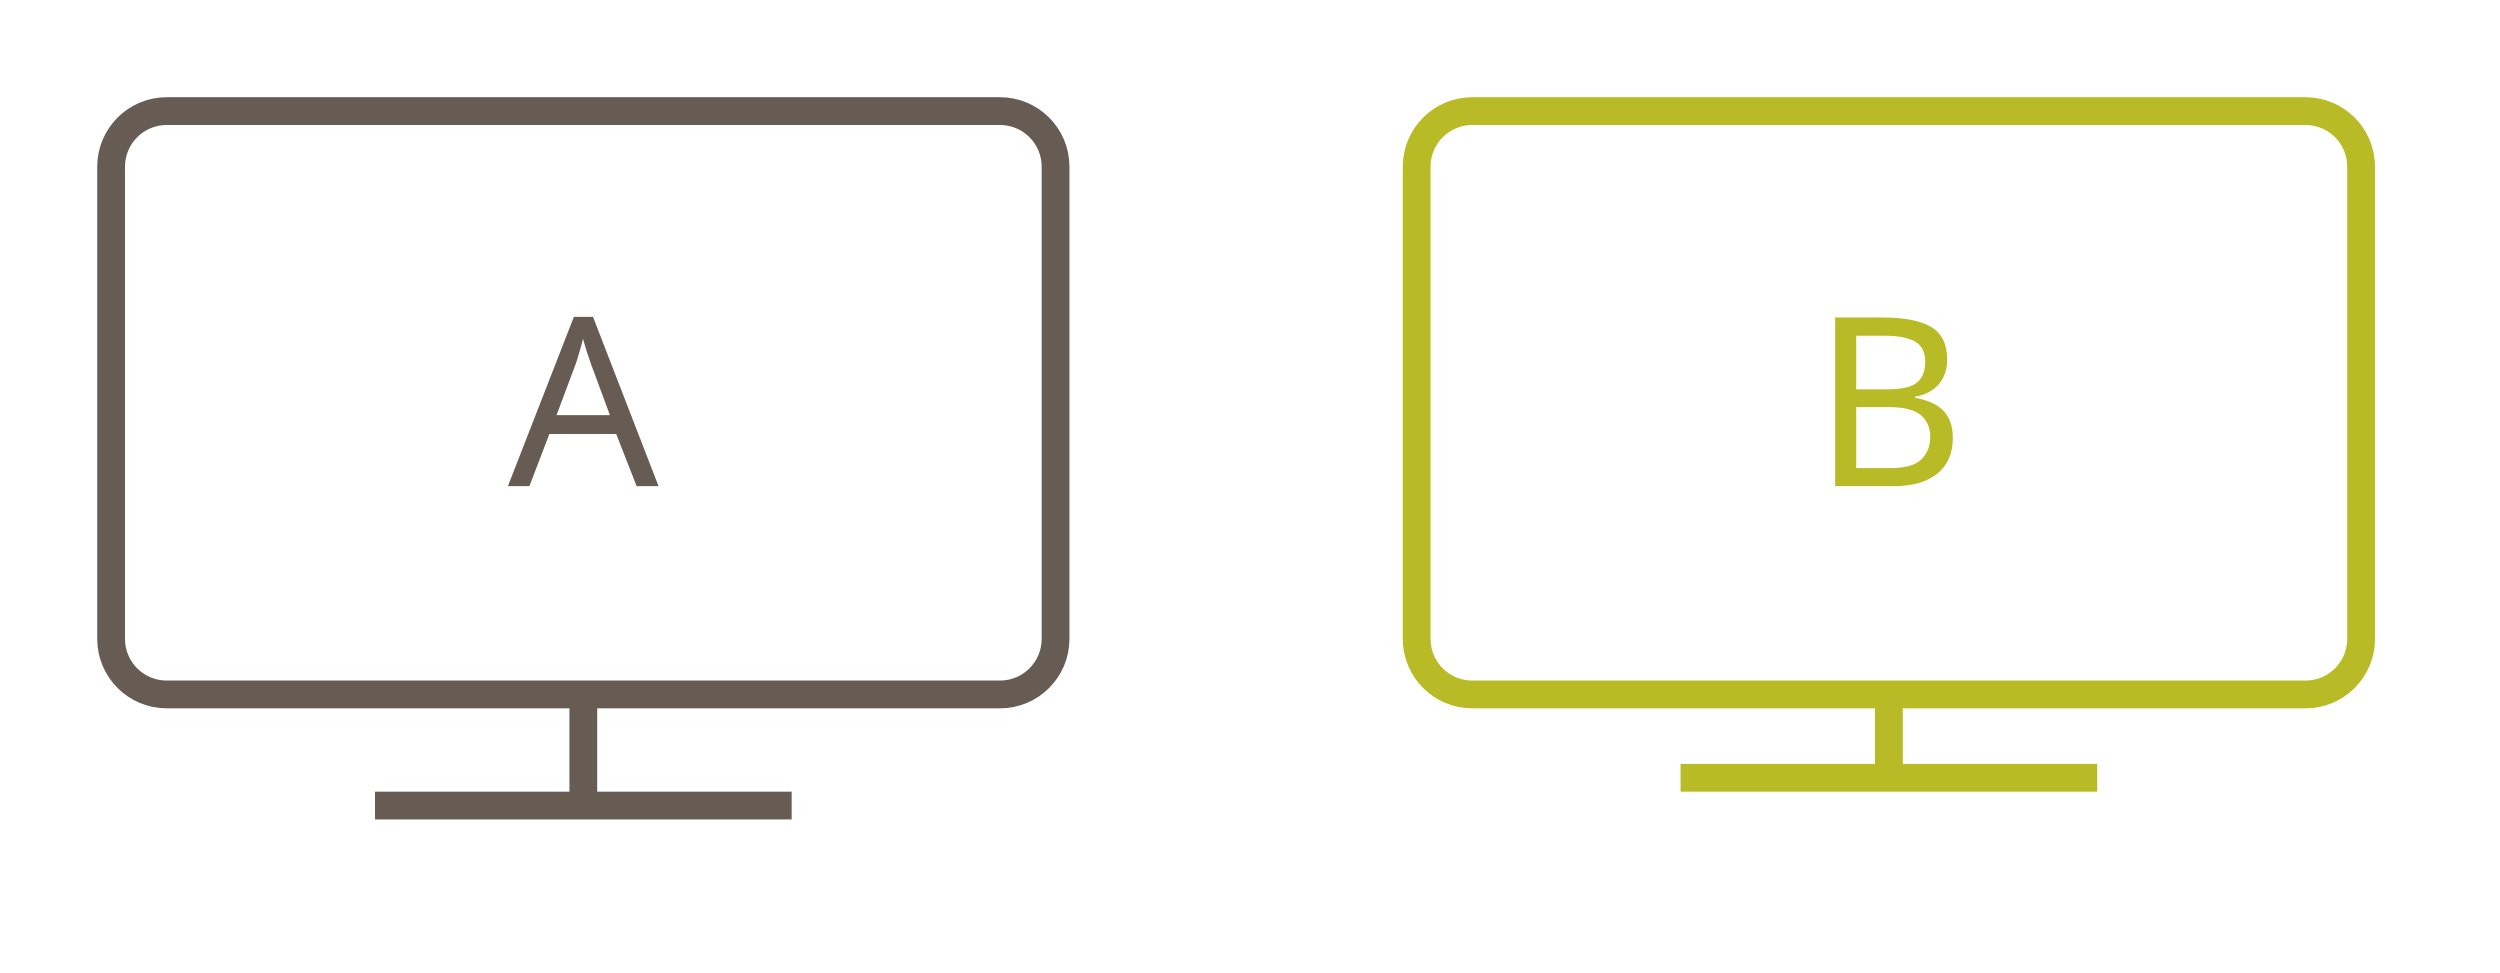
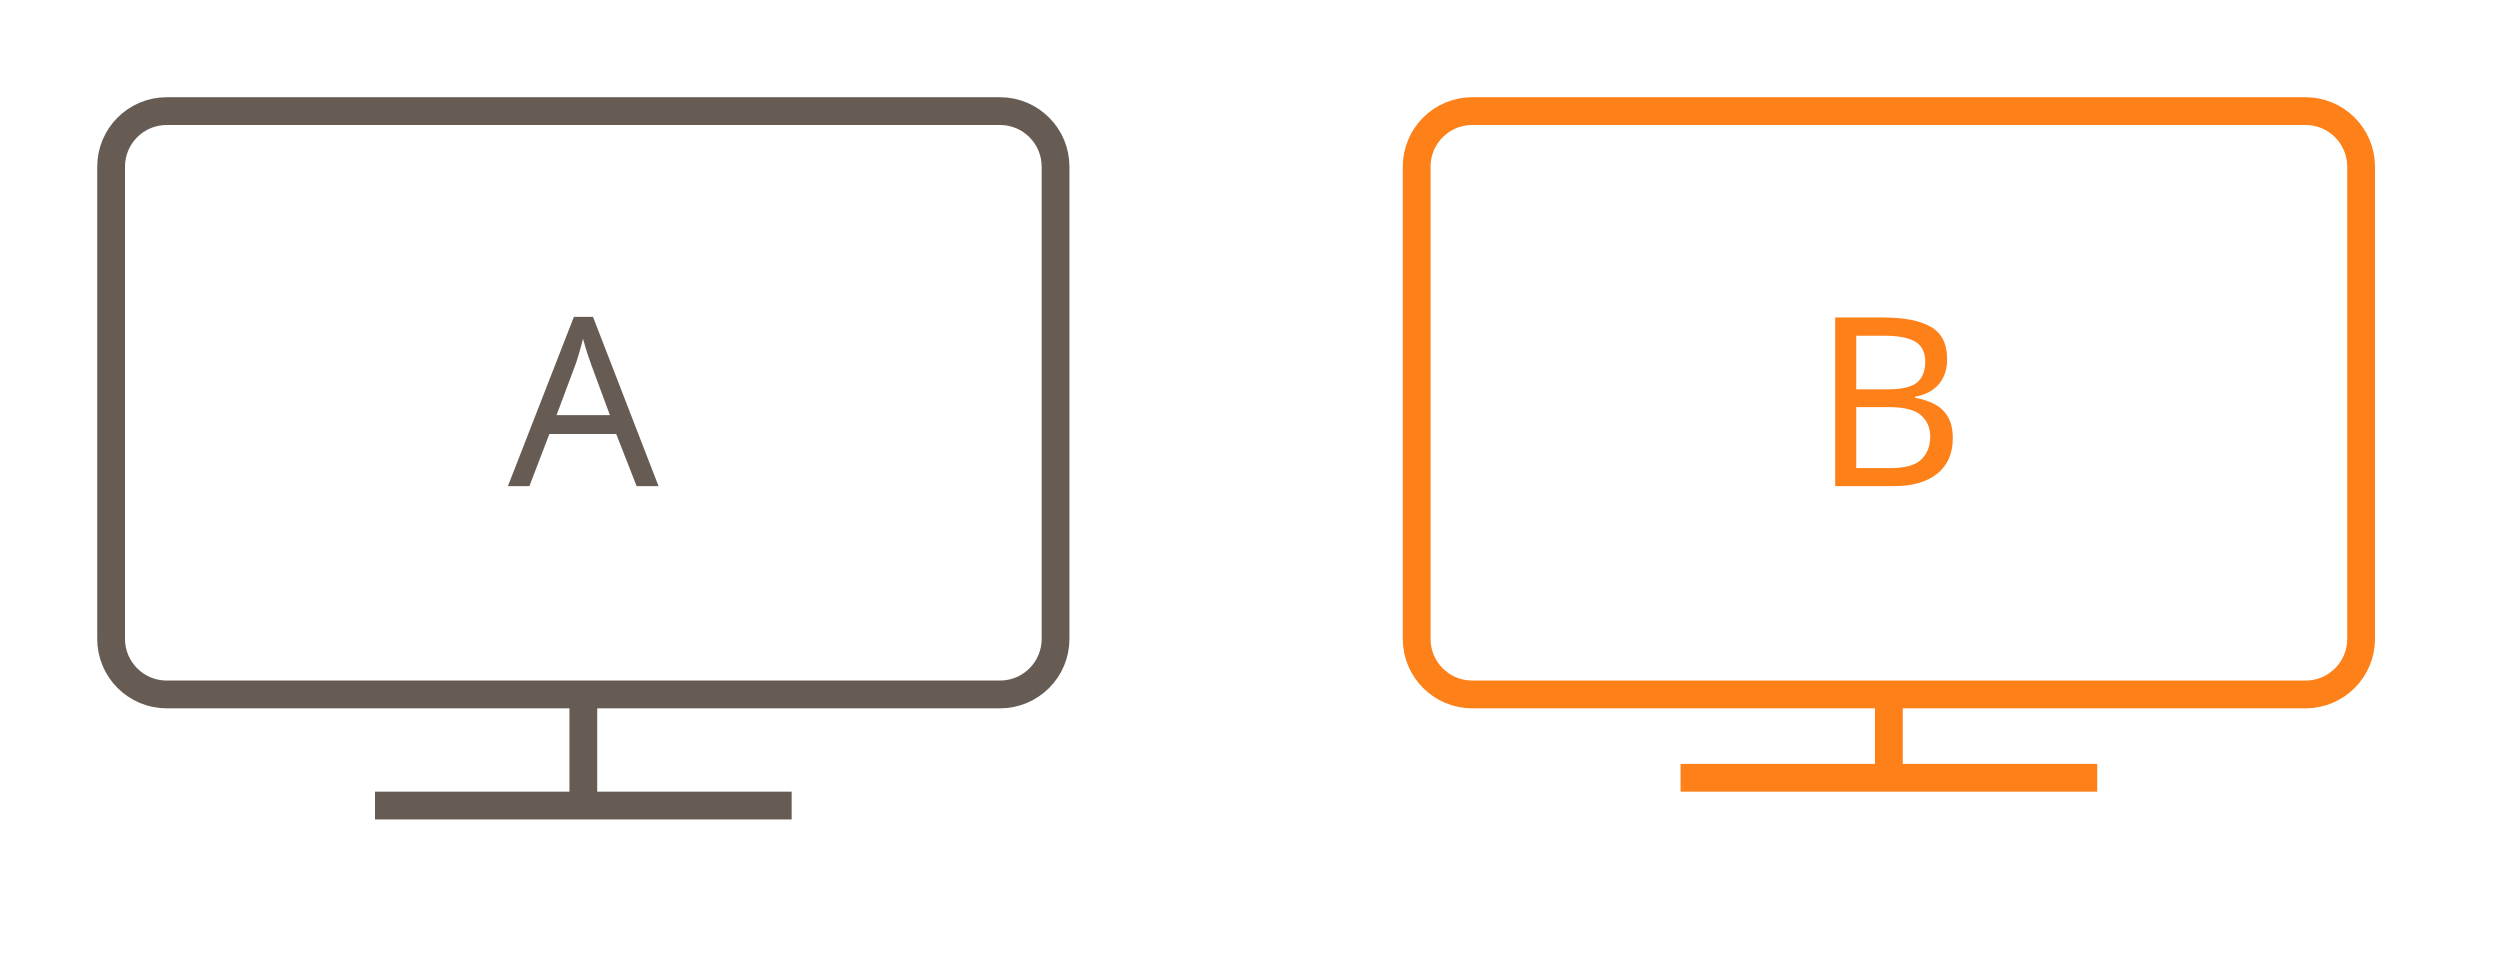
<svg xmlns="http://www.w3.org/2000/svg" width="180" height="70" viewBox="0 0 180 70">
  <g fill="none" stroke-width="2">
    <rect x="8" y="8" width="68" height="42" rx="4" stroke="#665c54" />
    <path d="M42 50v8m-15 0h30" stroke="#665c54" />
-     <rect x="102" y="8" width="68" height="42" rx="4" stroke="#b8bb26" />
-     <path d="M136 50v6m-15 0h30" stroke="#b8bb26" />
+     <rect x="102" y="8" width="68" height="42" rx="4" stroke="#fe8019" />
+     <path d="M136 50v6m-15 0h30" stroke="#fe8019" />
  </g>
  <g font-family="sans-serif" font-size="17" text-anchor="middle">
    <text x="42" y="35" fill="#665c54">A</text>
-     <text x="136" y="35" fill="#b8bb26">B</text>
+     <text x="136" y="35" fill="#fe8019">B</text>
  </g>
</svg>
